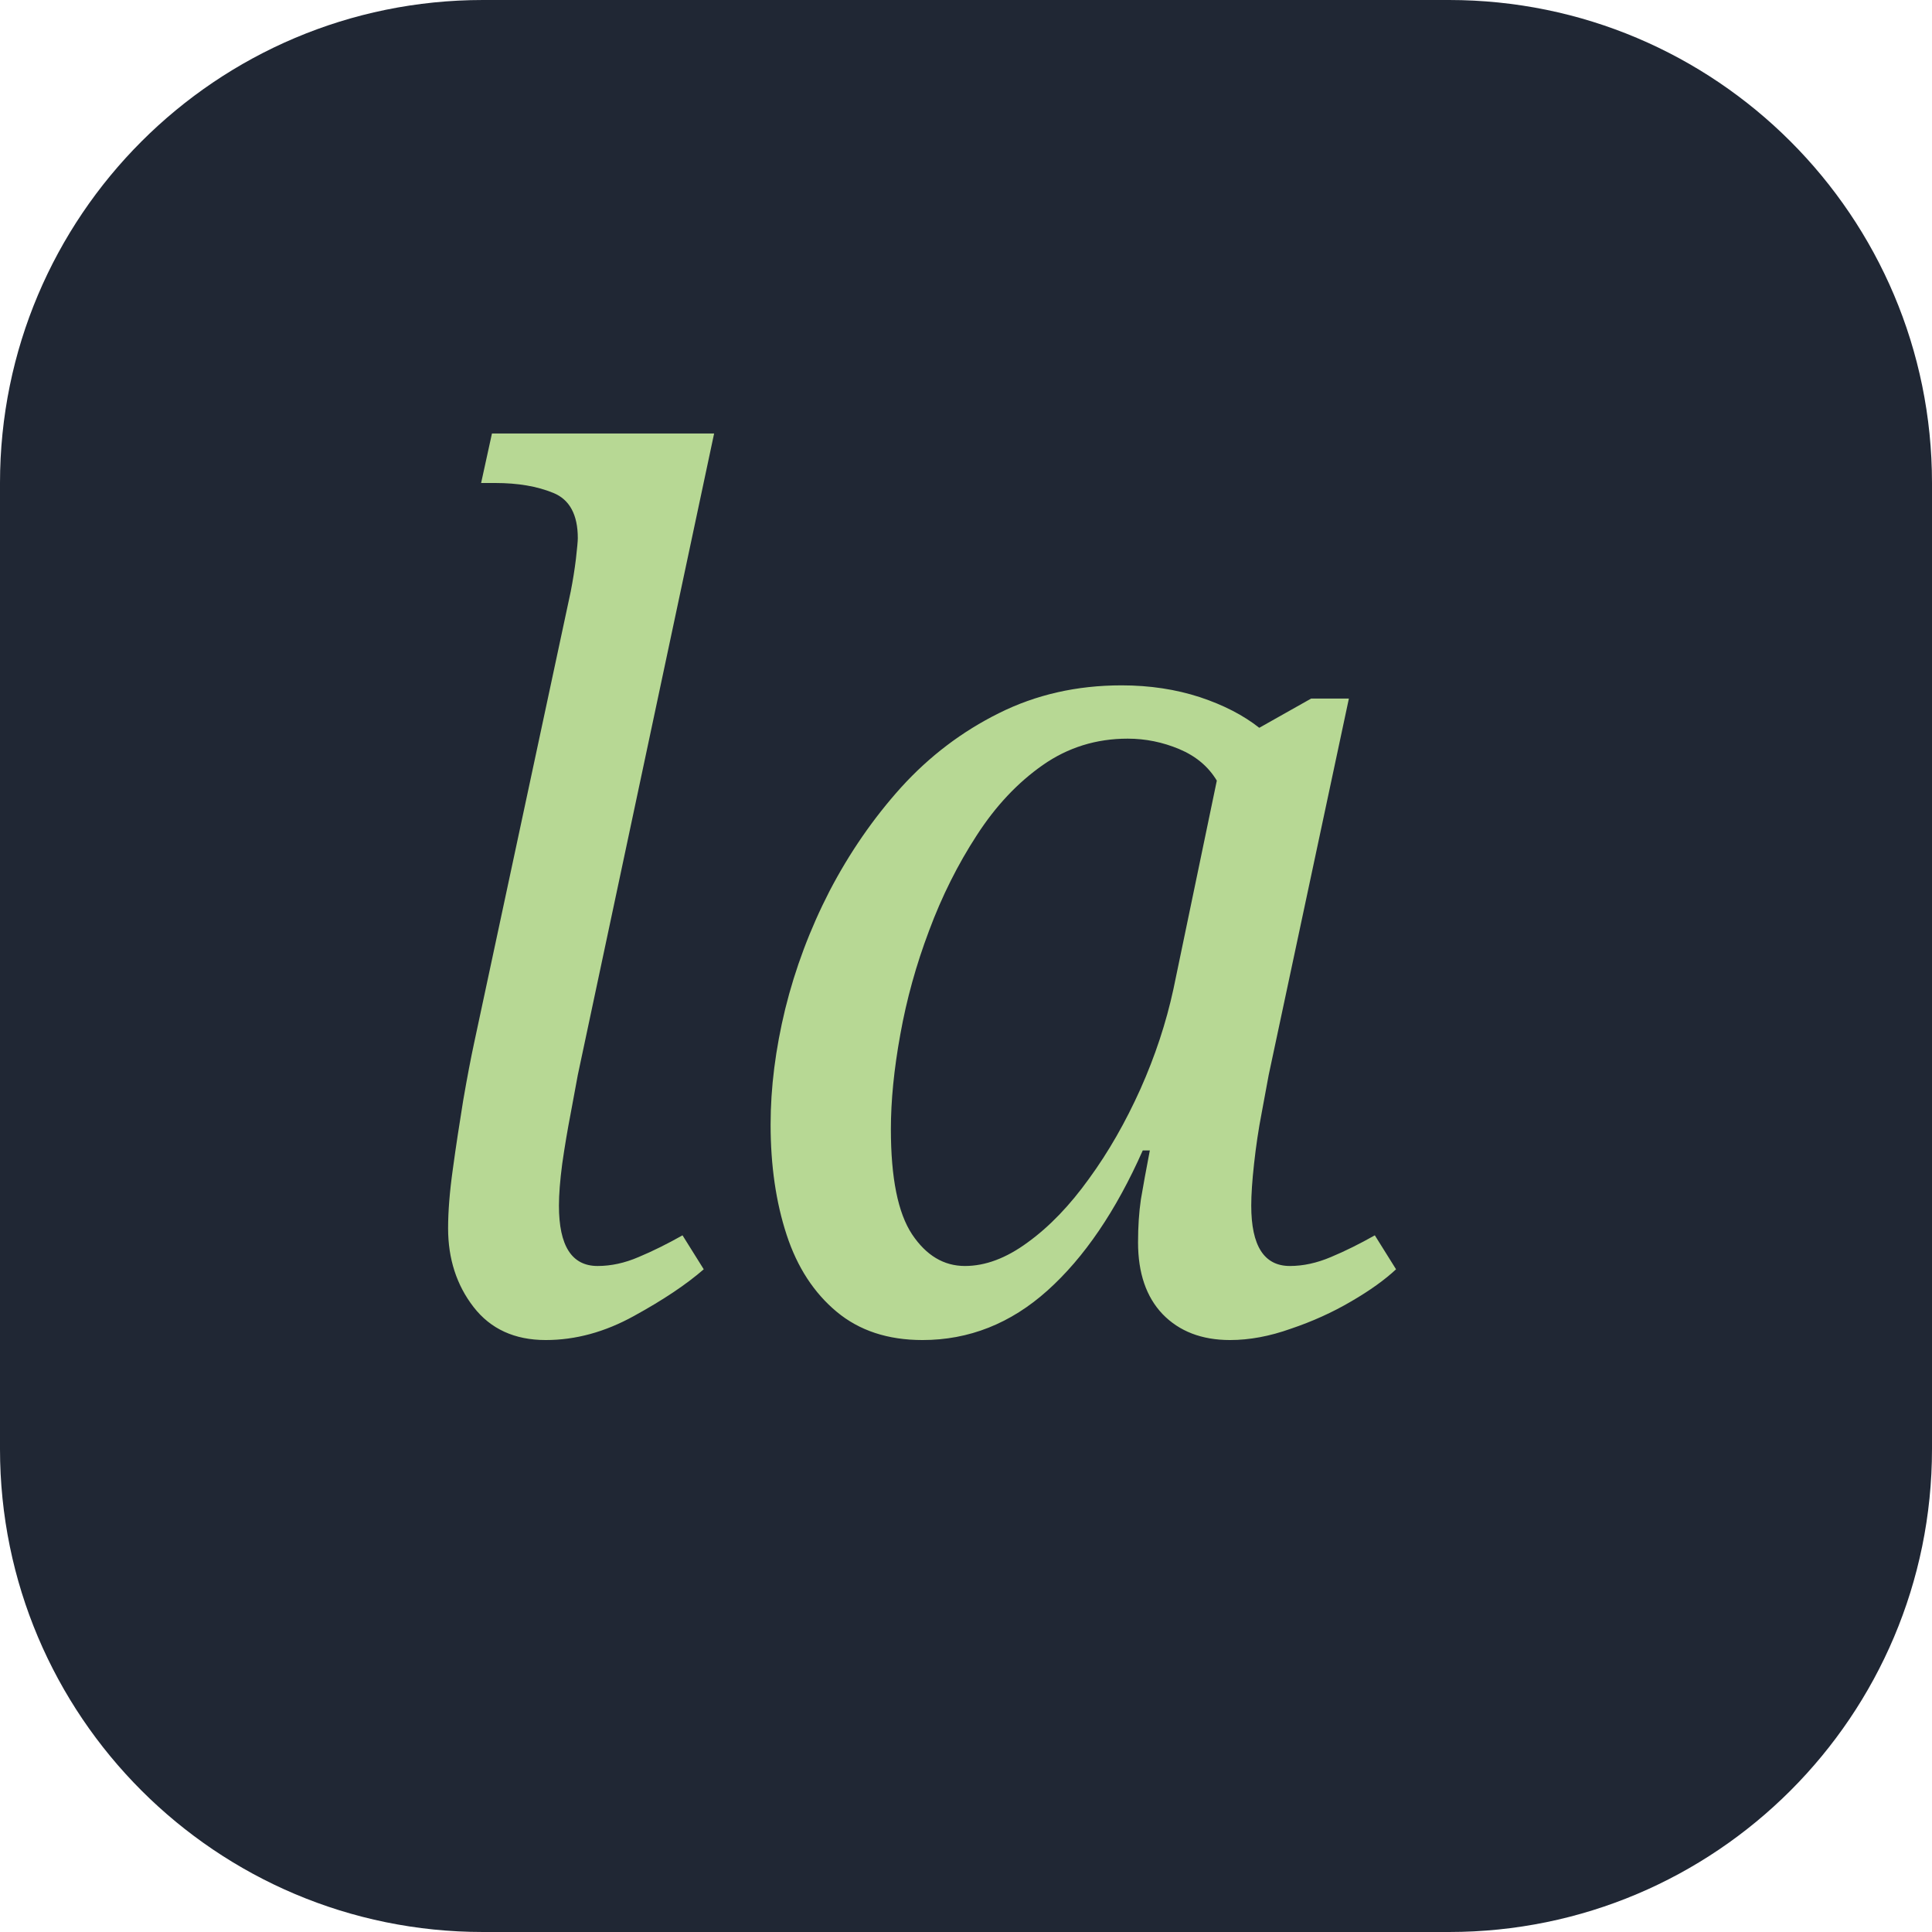
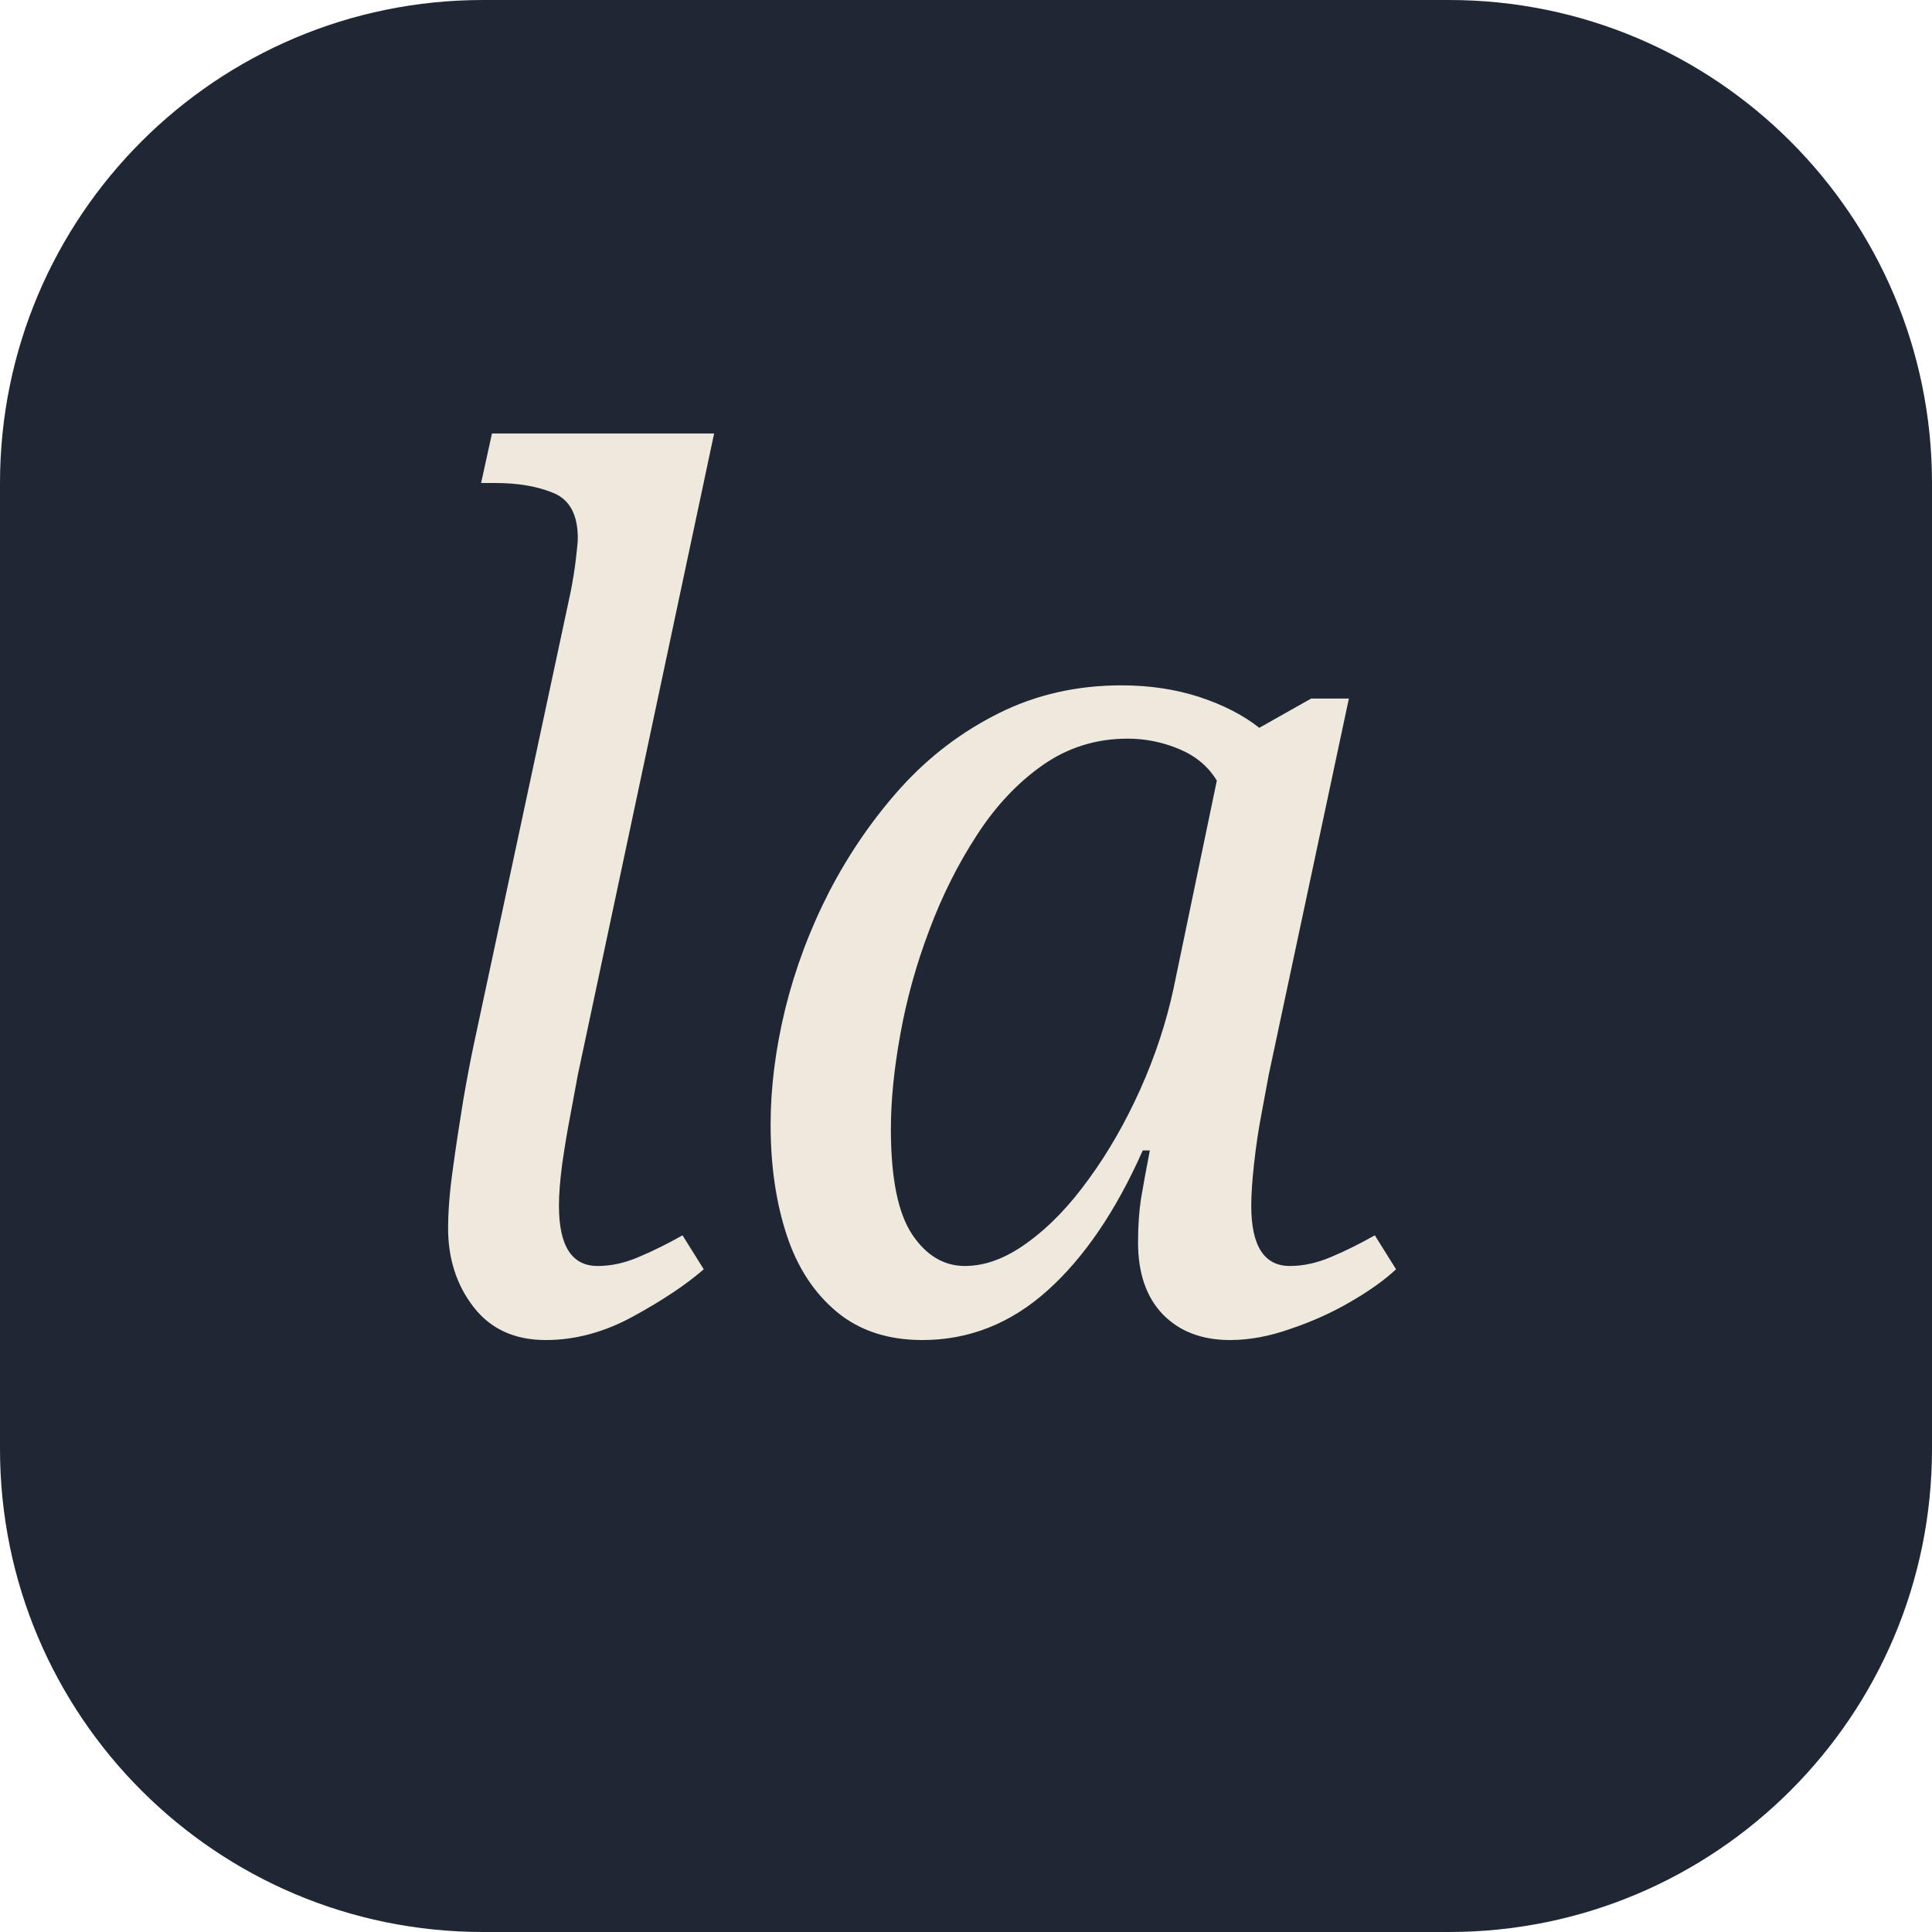
<svg xmlns="http://www.w3.org/2000/svg" viewBox="0 0 64 64">
  <rect width="64" height="64" rx="16" fill="#202734" />
-   <text x="12" y="44" fill="#b7d894" font-size="39" font-family="Georgia" font-style="italic">la</text>
+   <text x="12" y="44" fill="#EFE8DD" font-size="39" font-family="Georgia" font-style="italic">la</text>
</svg>
